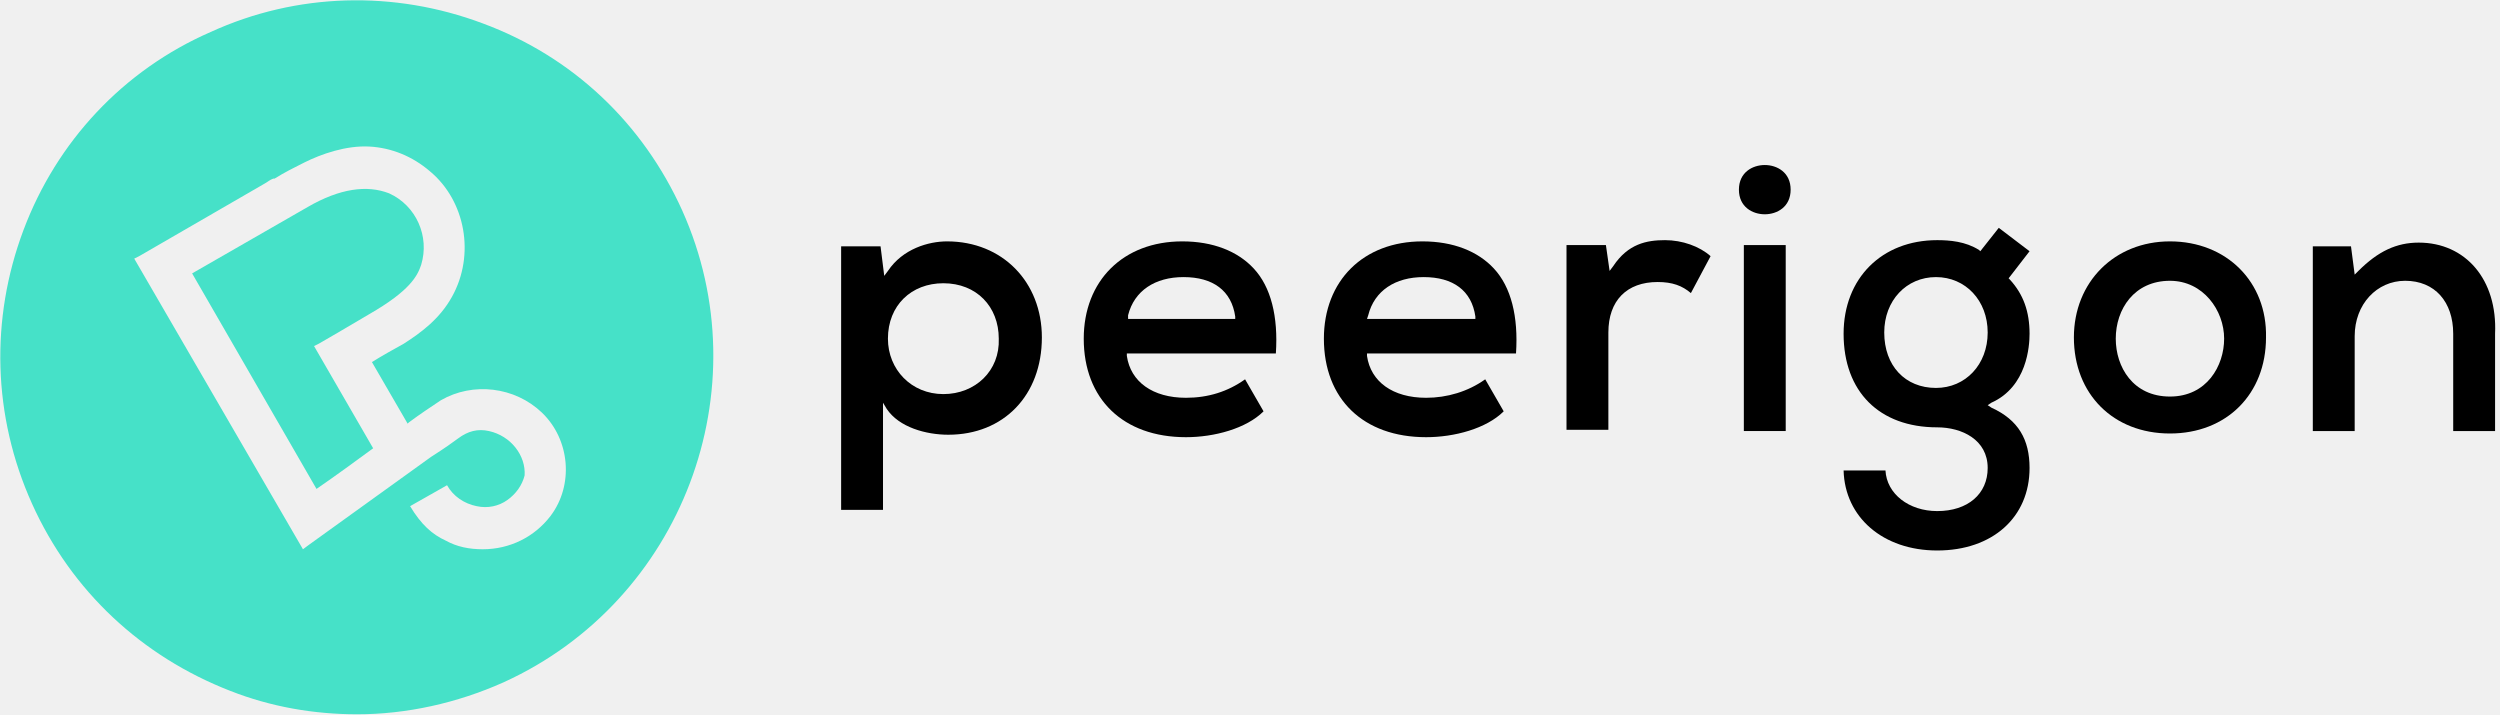
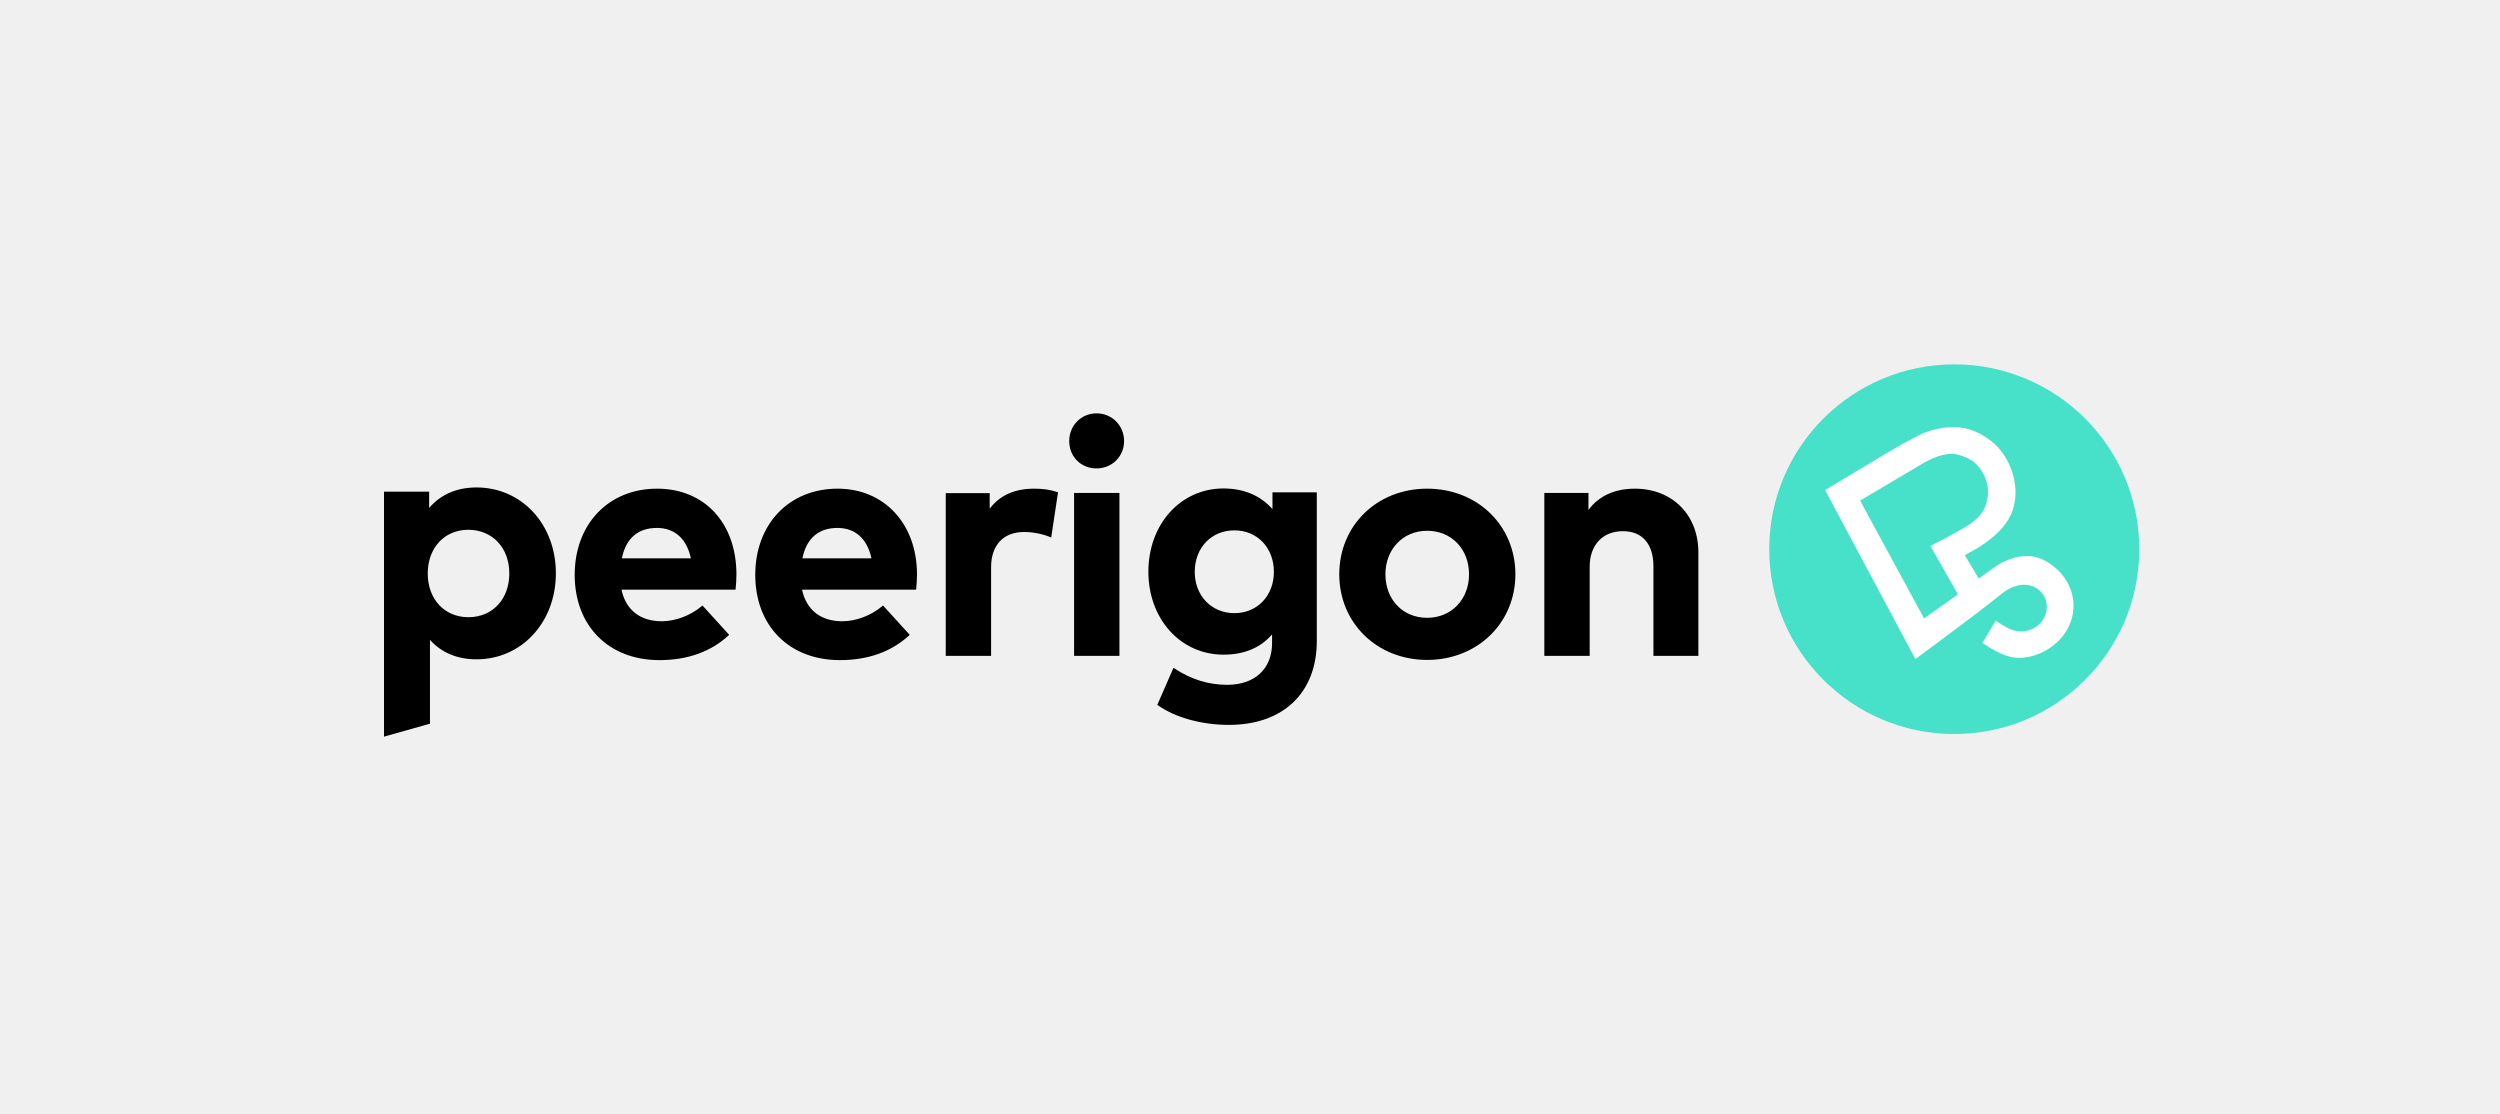
- <svg xmlns="http://www.w3.org/2000/svg" width="203px" height="58px" viewBox="0 0 203 58" version="1.1">
-   <defs />
-   <g id="Page-1" stroke="none" stroke-width="1" fill="none" fill-rule="evenodd">
-     <g id="Peerigon_Logo_Flat_RGB_Minze">
-       <g id="Group">
-         <g id="Shape" fill="#46E1C8">
-           <path d="M30.3,36.4 C28.8,37.5 27.3,38.6 25.7,39.7 L15.6,22.2 L25,16.8 C27.6,15.3 29.8,15 31.6,15.7 C33.8,16.7 34.9,19.2 34.2,21.5 C33.9,22.4 33.3,23.6 30,25.5 C28.5,26.4 25.9,27.9 25.9,27.9 L25.5,28.1 L30.3,36.4 L30.3,36.4 Z" />
-           <path d="M55.4,17.1 C52.2,10 46.5,4.6 39.2,1.9 C32,-0.8 24.1,-0.6 17.1,2.6 C10,5.7 4.6,11.5 1.9,18.7 C-0.8,25.9 -0.6,33.8 2.6,40.9 C5.8,48 11.5,53.3 18.7,56.1 C22,57.4 25.5,58 29,58 C33,58 37.1,57.1 40.9,55.4 C55.4,48.8 61.9,31.6 55.4,17.1 L55.4,17.1 Z M39.7,35 C38.8,34.8 38,35 37.2,35.6 C36.8,35.9 36.1,36.4 35,37.1 L25,44.3 L24.6,44.6 L10.9,21 L11.3,20.8 C11.3,20.8 20.3,15.6 21.5,14.9 C21.7,14.8 21.9,14.6 22.2,14.5 L22.3,14.5 C23.1,14 23.9,13.6 24.7,13.2 C26.1,12.5 28.1,11.8 30,11.9 C31.8,12 33.5,12.7 34.9,13.9 C37.8,16.3 38.6,20.7 36.7,24.1 C35.7,25.9 34.2,27 32.8,27.9 C31.9,28.4 31,28.9 30.2,29.4 L33.1,34.4 L33.2,34.3 C34,33.7 34.9,33.1 35.8,32.5 C38.4,31 41.8,31.4 44,33.5 C46.3,35.7 46.6,39.4 44.7,41.9 C43.4,43.6 41.4,44.6 39.2,44.6 C38.1,44.6 37.1,44.4 36.2,43.9 C35.1,43.4 34.2,42.6 33.3,41.1 L36.3,39.4 C36.8,40.3 37.7,40.9 38.7,41.1 C39.6,41.3 40.5,41.1 41.2,40.6 C41.9,40.1 42.4,39.4 42.6,38.6 C42.7,37 41.5,35.4 39.7,35 L39.7,35 Z" />
-         </g>
-         <g id="XMLID_22_" transform="translate(68, 13)" fill="#000000">
-           <path d="M8.9,6.6 C7.4,6.6 5.3,7.2 4.1,9 L3.8,9.4 L3.5,7 L0.3,7 L0.3,28.4 L3.7,28.4 L3.7,19.7 L4,20.2 C5,21.7 7.2,22.3 9,22.3 C13.5,22.3 16.6,19.1 16.6,14.4 C16.6,9.9 13.4,6.6 8.9,6.6 L8.9,6.6 Z M8.6,19 C6,19 4.1,17 4.1,14.5 C4.1,11.8 6,10 8.6,10 C11.3,10 13.1,11.9 13.1,14.5 C13.2,17.1 11.2,19 8.6,19 L8.6,19 Z" id="XMLID_39_" />
-           <path d="M63,8.6 L62.7,9 L62.4,6.9 L59.2,6.9 L59.2,21.9 L62.6,21.9 L62.6,14 C62.6,11.4 64.1,9.9 66.6,9.9 C67.8,9.9 68.6,10.2 69.3,10.8 L70.9,7.8 C70,7 68.6,6.5 67.2,6.5 C65.7,6.5 64.2,6.8 63,8.6 L63,8.6 Z" id="XMLID_38_" />
-           <path d="M75.3,0.4 C74.3,0.4 73.2,1 73.2,2.4 C73.2,3.8 74.3,4.4 75.3,4.4 C76.3,4.4 77.4,3.8 77.4,2.4 C77.4,1 76.3,0.4 75.3,0.4 L75.3,0.4 Z" id="XMLID_37_" />
-           <rect id="XMLID_36_" x="73.6" y="6.9" width="3.4" height="15.1" />
-           <path d="M94.3,5.5 L92.8,7.4 L92.7,7.3 C91.6,6.6 90.3,6.5 89.3,6.5 C84.8,6.5 81.7,9.6 81.7,14.1 C81.7,18.8 84.6,21.7 89.3,21.7 C91.3,21.7 93.4,22.7 93.4,25 C93.4,27.1 91.8,28.5 89.3,28.5 C87,28.5 85.2,27.1 85.1,25.2 L81.7,25.2 C81.8,29 84.9,31.7 89.3,31.7 C93.8,31.7 96.8,29 96.8,25 C96.8,22.7 95.9,21.1 93.7,20.1 L93.4,19.9 L93.7,19.7 C96.6,18.4 96.8,15.1 96.8,14.1 C96.8,12.3 96.3,10.9 95.2,9.7 L95.1,9.6 L96.8,7.4 L94.3,5.5 L94.3,5.5 Z M89.2,18.5 C86.7,18.5 85,16.7 85,14 C85,11.4 86.8,9.5 89.2,9.5 C91.6,9.5 93.4,11.4 93.4,14 C93.4,16.6 91.6,18.5 89.2,18.5 L89.2,18.5 Z" id="XMLID_33_" />
-           <path d="M108.2,6.6 C103.7,6.6 100.4,9.9 100.4,14.4 C100.4,19 103.6,22.2 108.2,22.2 C112.8,22.2 116,19 116,14.4 C116.1,9.9 112.8,6.6 108.2,6.6 L108.2,6.6 Z M108.2,19.2 C105.2,19.2 103.8,16.8 103.8,14.5 C103.8,12.1 105.3,9.8 108.2,9.8 C110.9,9.8 112.6,12.2 112.6,14.5 C112.6,16.7 111.2,19.2 108.2,19.2 L108.2,19.2 Z" id="XMLID_30_" />
-           <path d="M128.4,6.7 C126.6,6.7 125.1,7.4 123.5,9 L123.2,9.3 L122.9,7 L119.8,7 L119.8,22 L123.2,22 L123.2,14.3 C123.2,11.7 125,9.8 127.3,9.8 C129.7,9.8 131.2,11.5 131.2,14.1 L131.2,22 L134.6,22 L134.6,14.1 C134.8,9.7 132.2,6.7 128.4,6.7 L128.4,6.7 Z" id="XMLID_29_" />
-           <path d="M28.3,19.3 C25.6,19.3 23.8,18 23.5,15.9 L23.5,15.7 L35.6,15.7 C35.8,12.7 35.2,10.3 33.8,8.8 C32.5,7.4 30.5,6.6 28,6.6 C23.2,6.6 20,9.8 20,14.5 C20,19.4 23.2,22.5 28.3,22.5 C30.6,22.5 33.2,21.8 34.6,20.4 L33.1,17.8 C31.7,18.8 30.1,19.3 28.3,19.3 L28.3,19.3 Z M23.6,12.6 C24.1,10.6 25.8,9.5 28.1,9.5 C30.5,9.5 32,10.6 32.3,12.7 L32.3,12.9 L23.6,12.9 L23.6,12.6 L23.6,12.6 Z" id="XMLID_26_" />
-           <path d="M47.8,19.3 C45.1,19.3 43.3,18 43,15.9 L43,15.7 L55.1,15.7 C55.3,12.7 54.7,10.3 53.3,8.8 C52,7.4 50,6.6 47.5,6.6 C42.7,6.6 39.5,9.8 39.5,14.5 C39.5,19.4 42.7,22.5 47.8,22.5 C50.1,22.5 52.7,21.8 54.1,20.4 L52.6,17.8 C51.2,18.8 49.5,19.3 47.8,19.3 L47.8,19.3 Z M43.1,12.6 C43.6,10.6 45.3,9.5 47.6,9.5 C50,9.5 51.5,10.6 51.8,12.7 L51.8,12.9 L43,12.9 L43.1,12.6 L43.1,12.6 Z" id="XMLID_23_" />
-         </g>
-       </g>
-     </g>
+ <svg xmlns="http://www.w3.org/2000/svg" version="1.2" baseProfile="tiny" viewBox="0 0 1235 550">
+   <path d="M235.4 240.8c-9.7 0-17.6 3.4-23.4 10.1v-8h-22.3v121l22.7-6.4v-41.4c5.8 6.4 13.6 9.6 23 9.6 22.3 0 39.2-18.3 39.2-42.5s-16.9-42.4-39.2-42.4zm16.2 42.5c0 12.7-8.3 21.6-20.2 21.6-11.8 0-20.1-8.9-20.1-21.6 0-12.7 8.3-21.6 20.1-21.6 11.9.1 20.2 8.9 20.2 21.6zM324.6 241.4c-24 0-40.7 17.5-40.7 42.6 0 25.2 16.8 42.1 41.8 42.1 13.9 0 25.4-4.1 34.2-12.2l.3-.3-13.2-14.5-.3.3c-5.6 4.7-13 7.5-19.8 7.5-10.6 0-17.7-5.5-19.9-15.6h56.3l.1-.4c.2-1.8.4-4.8.4-7.3-.1-25.3-15.8-42.2-39.2-42.2zm-.1 19.4c8.8 0 14.7 5.3 16.8 15h-34.1c2-9.9 8-15 17.3-15zM413.8 241.4c-24 0-40.7 17.5-40.7 42.6 0 25.2 16.8 42.1 41.8 42.1 13.9 0 25.4-4.1 34.2-12.2l.3-.3-13.2-14.5-.3.3c-5.6 4.7-13 7.5-19.8 7.5-10.6 0-17.7-5.5-19.9-15.6h56.3l.1-.4c.2-1.8.4-4.8.4-7.3-.1-24.9-16.2-42.2-39.2-42.2zm-.1 19.4c8.8 0 14.7 5.3 16.8 15h-34.1c2-9.9 8-15 17.3-15zM510.9 241.4c-9.7 0-17 3.3-22 9.9v-7.7h-21.7V324h22.4v-43.8c0-10.9 6.1-17.4 16.3-17.4 4.3 0 9.4 1 12.8 2.5l.6.2 3.3-21.9.1-.4-.4-.1c-3.4-1.2-7.1-1.7-11.4-1.7zM530.6 243.5H553V324h-22.4zM628.6 251.5c-5.9-6.7-14.2-10.2-24.2-10.2-21.2 0-37.1 17.7-37.1 41.1 0 23.4 15.9 41 37.1 41 10.1 0 18.2-3.3 24-10v4.3c0 12.7-8.5 20.6-22.2 20.6-9.2 0-17.9-2.7-26-8.1l-.5-.3-8 18.3.3.2c8.6 6.1 21.7 9.7 35.1 9.7 26.8 0 43.4-15.9 43.4-41.4v-73.5h-21.9v8.3zm.7 31c0 11.8-8.2 20.4-19.5 20.4s-19.6-8.6-19.6-20.4c0-11.9 8.2-20.5 19.6-20.5 11.3 0 19.5 8.6 19.5 20.5zM705 241.4c-24.8 0-43.4 18.2-43.4 42.3S680.3 326 705 326c24.8 0 43.6-18.2 43.6-42.3s-18.7-42.3-43.6-42.3zm0 63.8c-12 0-20.6-9-20.6-21.5 0-12.4 8.7-21.5 20.6-21.5 12 0 20.7 9 20.7 21.5 0 12.4-8.7 21.5-20.7 21.5zM807.6 241.4c-9.9 0-17.8 3.6-22.9 10.5v-8.4h-21.8V324h22.4v-44.1c0-10.6 6.4-17.5 16.4-17.5 9.6 0 15.1 6.3 15.1 17.4V324H839v-51.1c0-18.6-12.9-31.5-31.4-31.5zM541.7 204.2c-7.6 0-13.5 6-13.5 13.7 0 7.7 5.8 13.5 13.5 13.5 7.6 0 13.6-5.9 13.6-13.5 0-7.7-6-13.7-13.6-13.7z" />
+   <g>
+     <ellipse fill="#46E1C8" cx="965.4" cy="271.3" rx="91.4" ry="91.3" />
+     <path fill="#FFF" d="M1017.4 282.4c-7.4-7.3-15.9-10.8-28.6-4.4-2.8 1.4-8.5 5.9-11.3 7.8l-6.9-11.6c4.6-2.4 15.8-8.1 21.6-17.7 7.1-11.8 2.6-28.7-7.1-37.4-4.6-4-10.8-7.4-16.9-7.9-6.7-.8-13.7 1-18.3 2.9-2.3 1-6.2 3.1-8.6 4.4l-1 .5c-.3.2-.5.3-.7.4-4.3 2.4-38 22.7-38 22.7l44.6 83.5s18.1-13.4 28-20.9c7.8-5.9 12.8-10 15.3-11.9 12.5-9.3 23-.4 21.5 8.7-1.6 9.1-11.5 12.8-19 8.8-3.5-1.8-6.1-3.7-6.1-3.7l-6.6 11c2.7 1.7 9.6 6.7 16.4 7.3 9.8.8 19-5 23.5-10.9 8.2-11 5.8-23.5-1.8-31.6-.1-.1 0 0 0 0zm-63.8-12.7l13.6 23.9-16.7 11.9-31.6-58.2 32.2-19.1c2.1-1.1 4.1-2 6-2.7.2-.1.3-.1.5-.1 1.3-.5 2.6-.7 3.9-1 3.8-.7 7.5.5 10.6 2 6.7 3 11.2 12.3 9.7 19.5-.5 2.5-.8 8.4-10.7 14.3-8.1 4.8-17.5 9.5-17.5 9.5z" />
  </g>
</svg>
